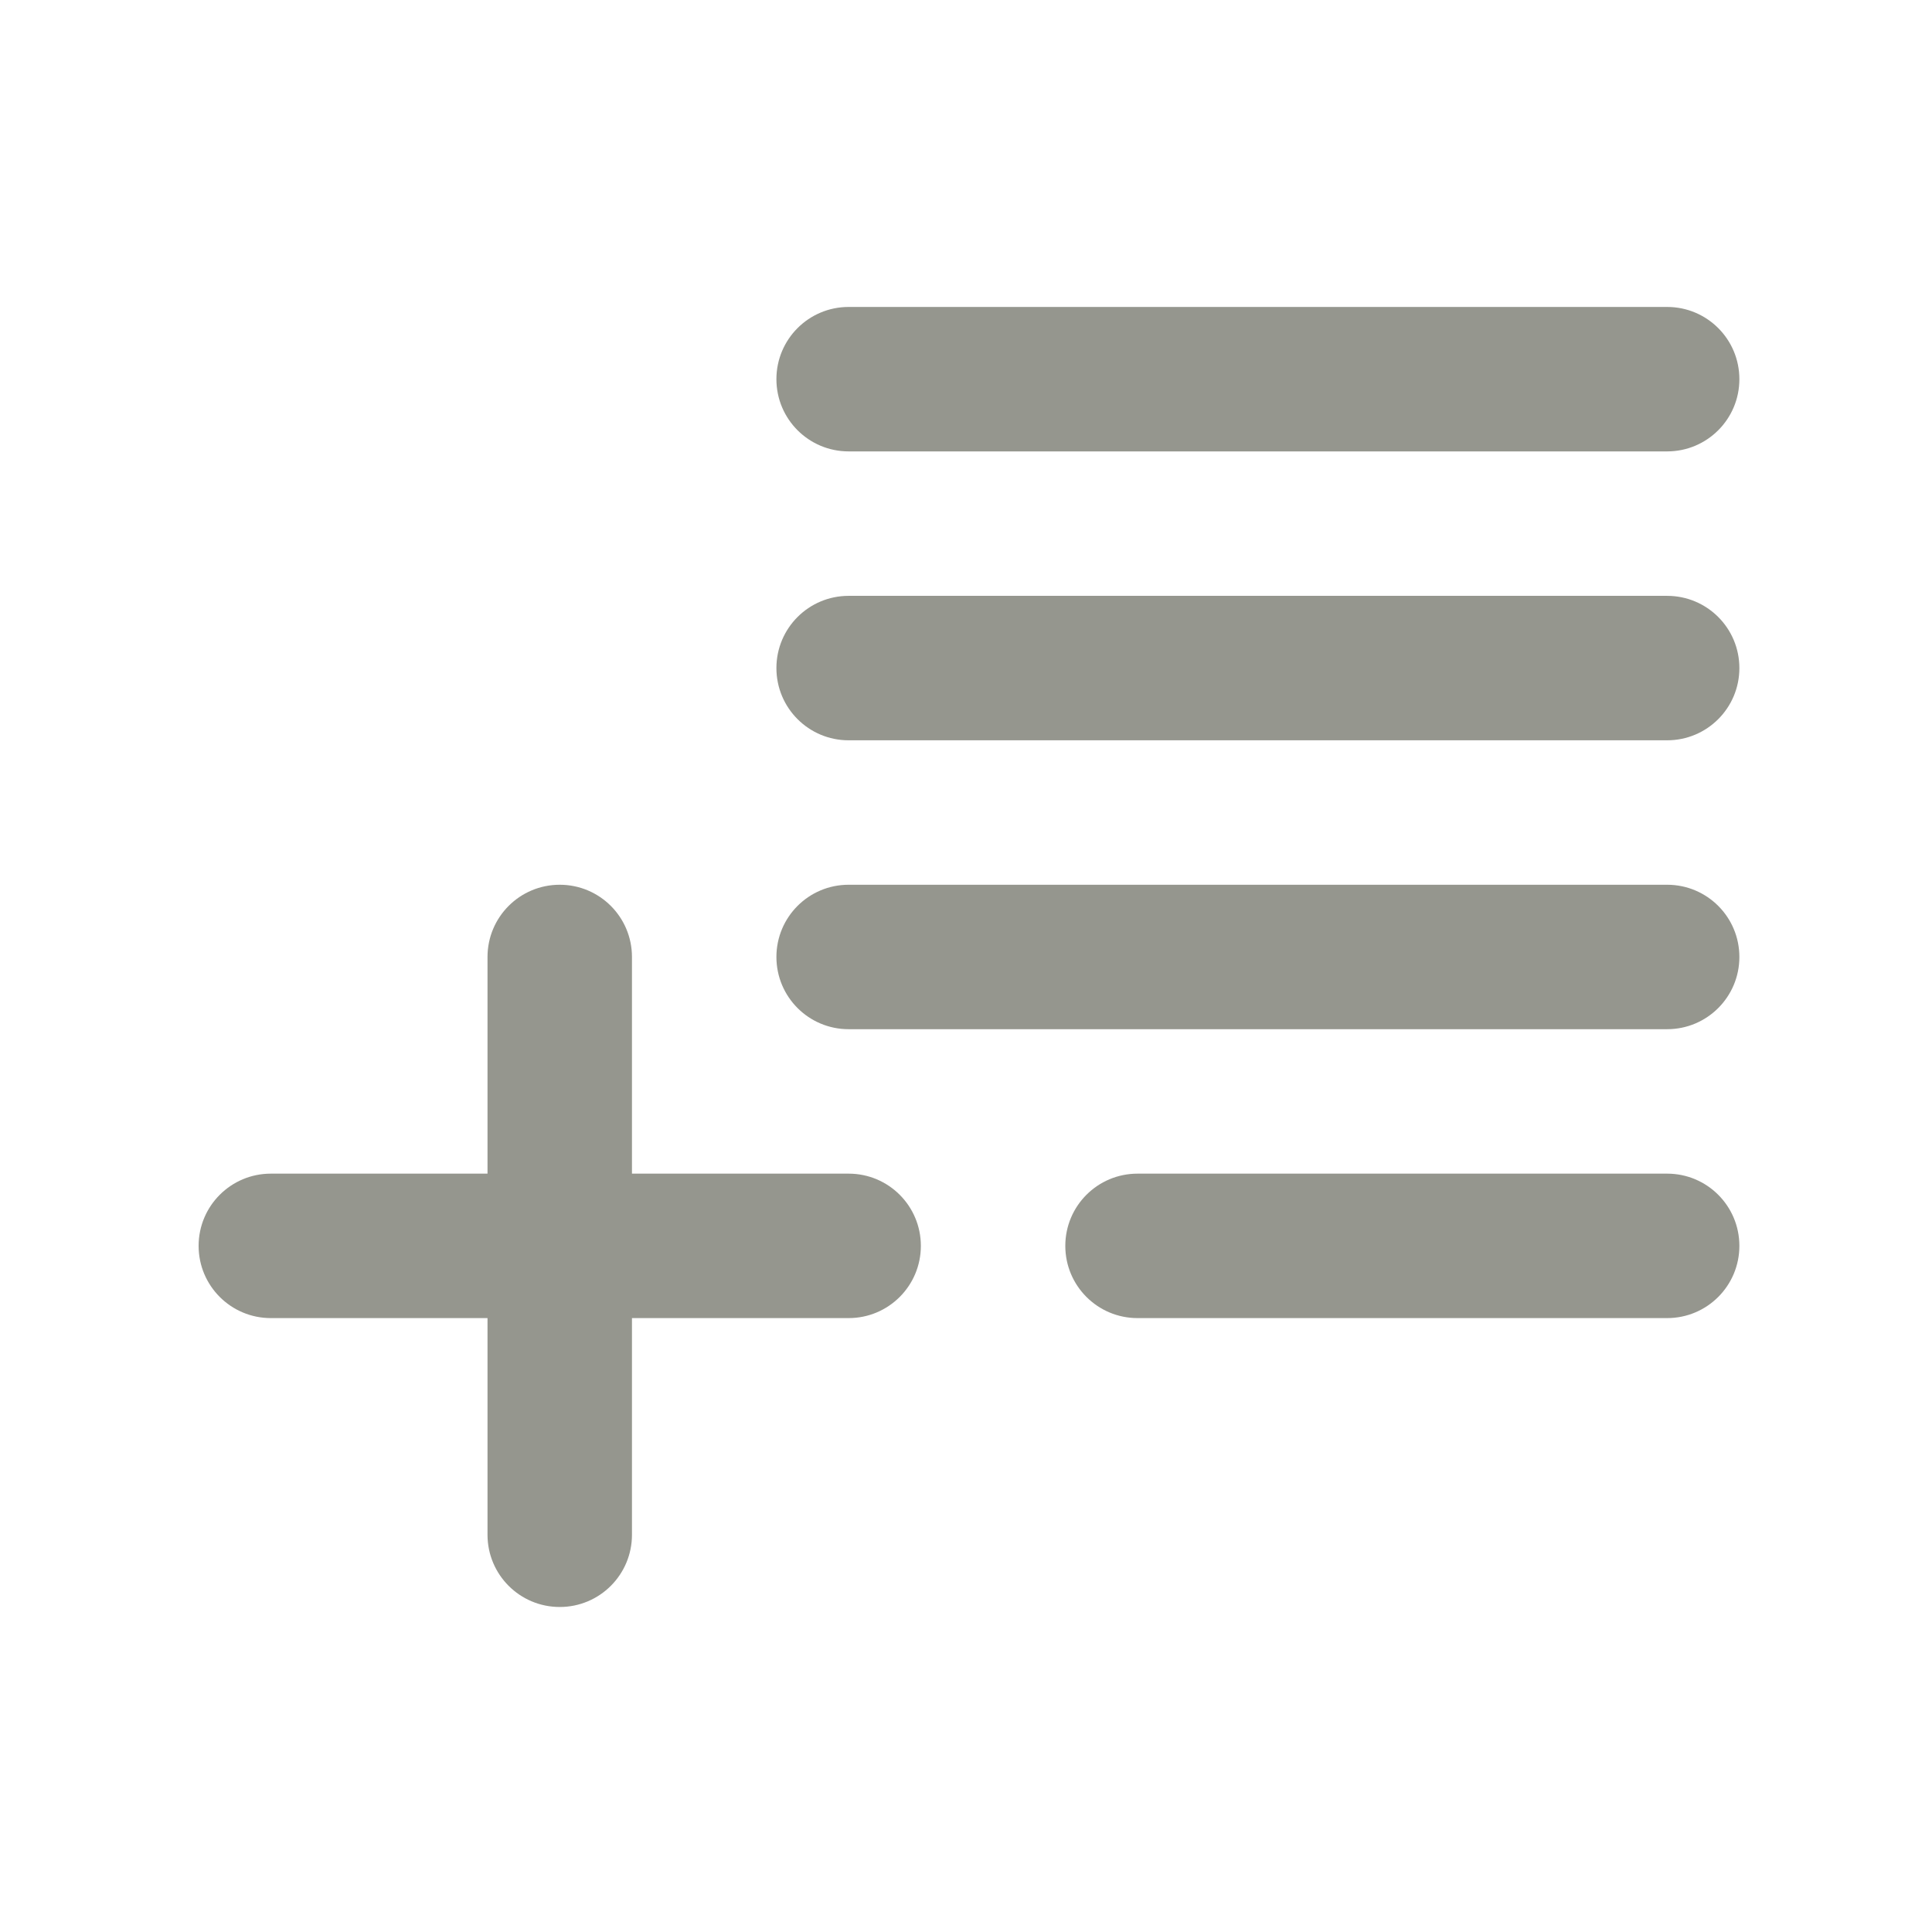
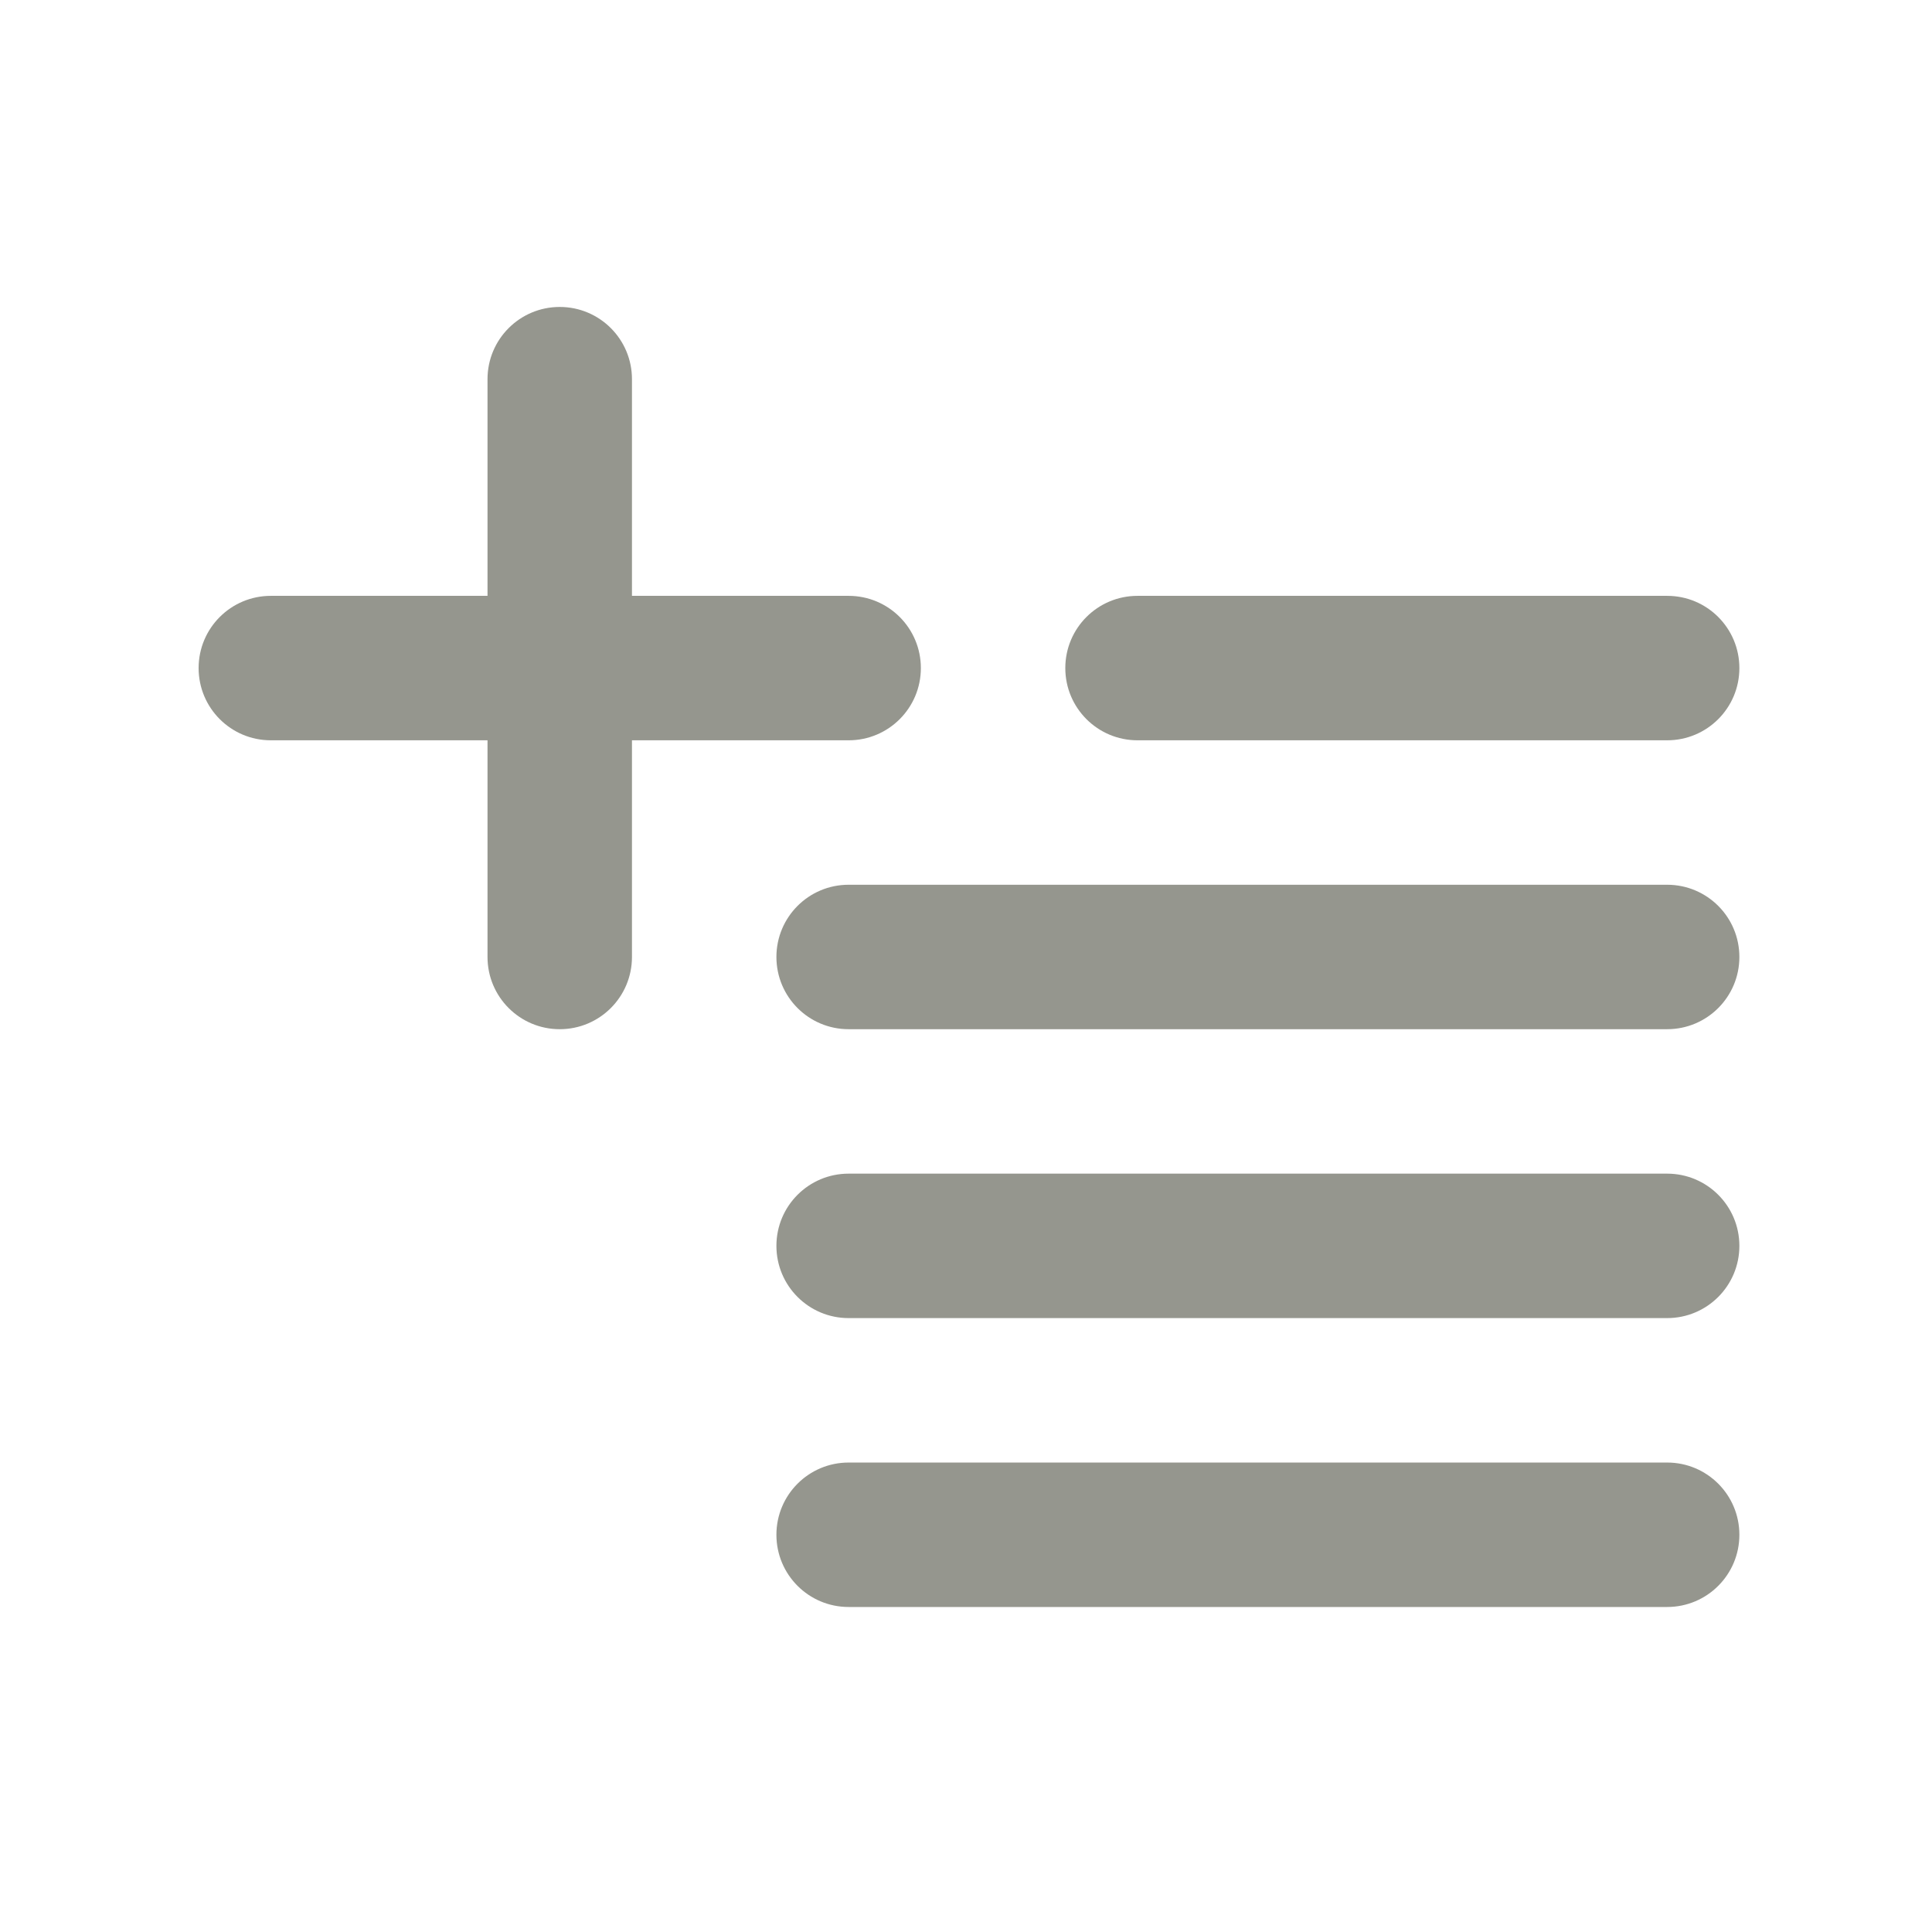
<svg xmlns="http://www.w3.org/2000/svg" width="107px" height="107px" viewBox="0 0 107 107" version="1.1">
  <g id="add-list" stroke="none" stroke-width="1" fill="none" fill-rule="evenodd">
-     <g id="noun-add-to-list-1913842-95978E" transform="translate(53.666, 53) scale(-1, 1) translate(-53.666, -53) translate(11, 17)" fill="#95968E" fill-rule="nonzero">
+     <g id="noun-add-to-list-1913842-95978E" transform="translate(53.666, 53) scale(-1, -1) translate(-53.666, -53) translate(11, 17)" fill="#95968E" fill-rule="nonzero">
      <path d="M4,8 L49.332,8 C51.543,8 53.332,6.211 53.332,4 C53.332,1.789 51.543,0 49.332,0 L4,0 C1.789,0 0,1.789 0,4 C0,6.211 1.789,8 4,8 Z" id="Path" />
      <path d="M4,24 L49.332,24 C51.543,24 53.332,22.211 53.332,20 C53.332,17.789 51.543,16 49.332,16 L4,16 C1.789,16 0,17.789 0,20 C0,22.211 1.789,24 4,24 Z" id="Path" />
      <path d="M4,40 L49.332,40 C51.543,40 53.332,38.211 53.332,36 C53.332,33.789 51.543,32 49.332,32 L4,32 C1.789,32 0,33.789 0,36 C0,38.211 1.789,40 4,40 Z" id="Path" />
      <path d="M33.332,48 L4,48 C1.789,48 0,49.789 0,52 C0,54.211 1.789,56 4,56 L33.332,56 C35.543,56 37.332,54.211 37.332,52 C37.332,49.789 35.543,48 33.332,48 Z" id="Path" />
      <path d="M81.332,48 L69.332,48 L69.332,36 C69.332,33.789 67.543,32 65.332,32 C63.121,32 61.332,33.789 61.332,36 L61.332,48 L49.332,48 C47.121,48 45.332,49.789 45.332,52 C45.332,54.211 47.121,56 49.332,56 L61.332,56 L61.332,68 C61.332,70.211 63.121,72 65.332,72 C67.543,72 69.332,70.211 69.332,68 L69.332,56 L81.332,56 C83.543,56 85.332,54.211 85.332,52 C85.332,49.789 83.543,48 81.332,48 Z" id="Path" />
    </g>
  </g>
</svg>
